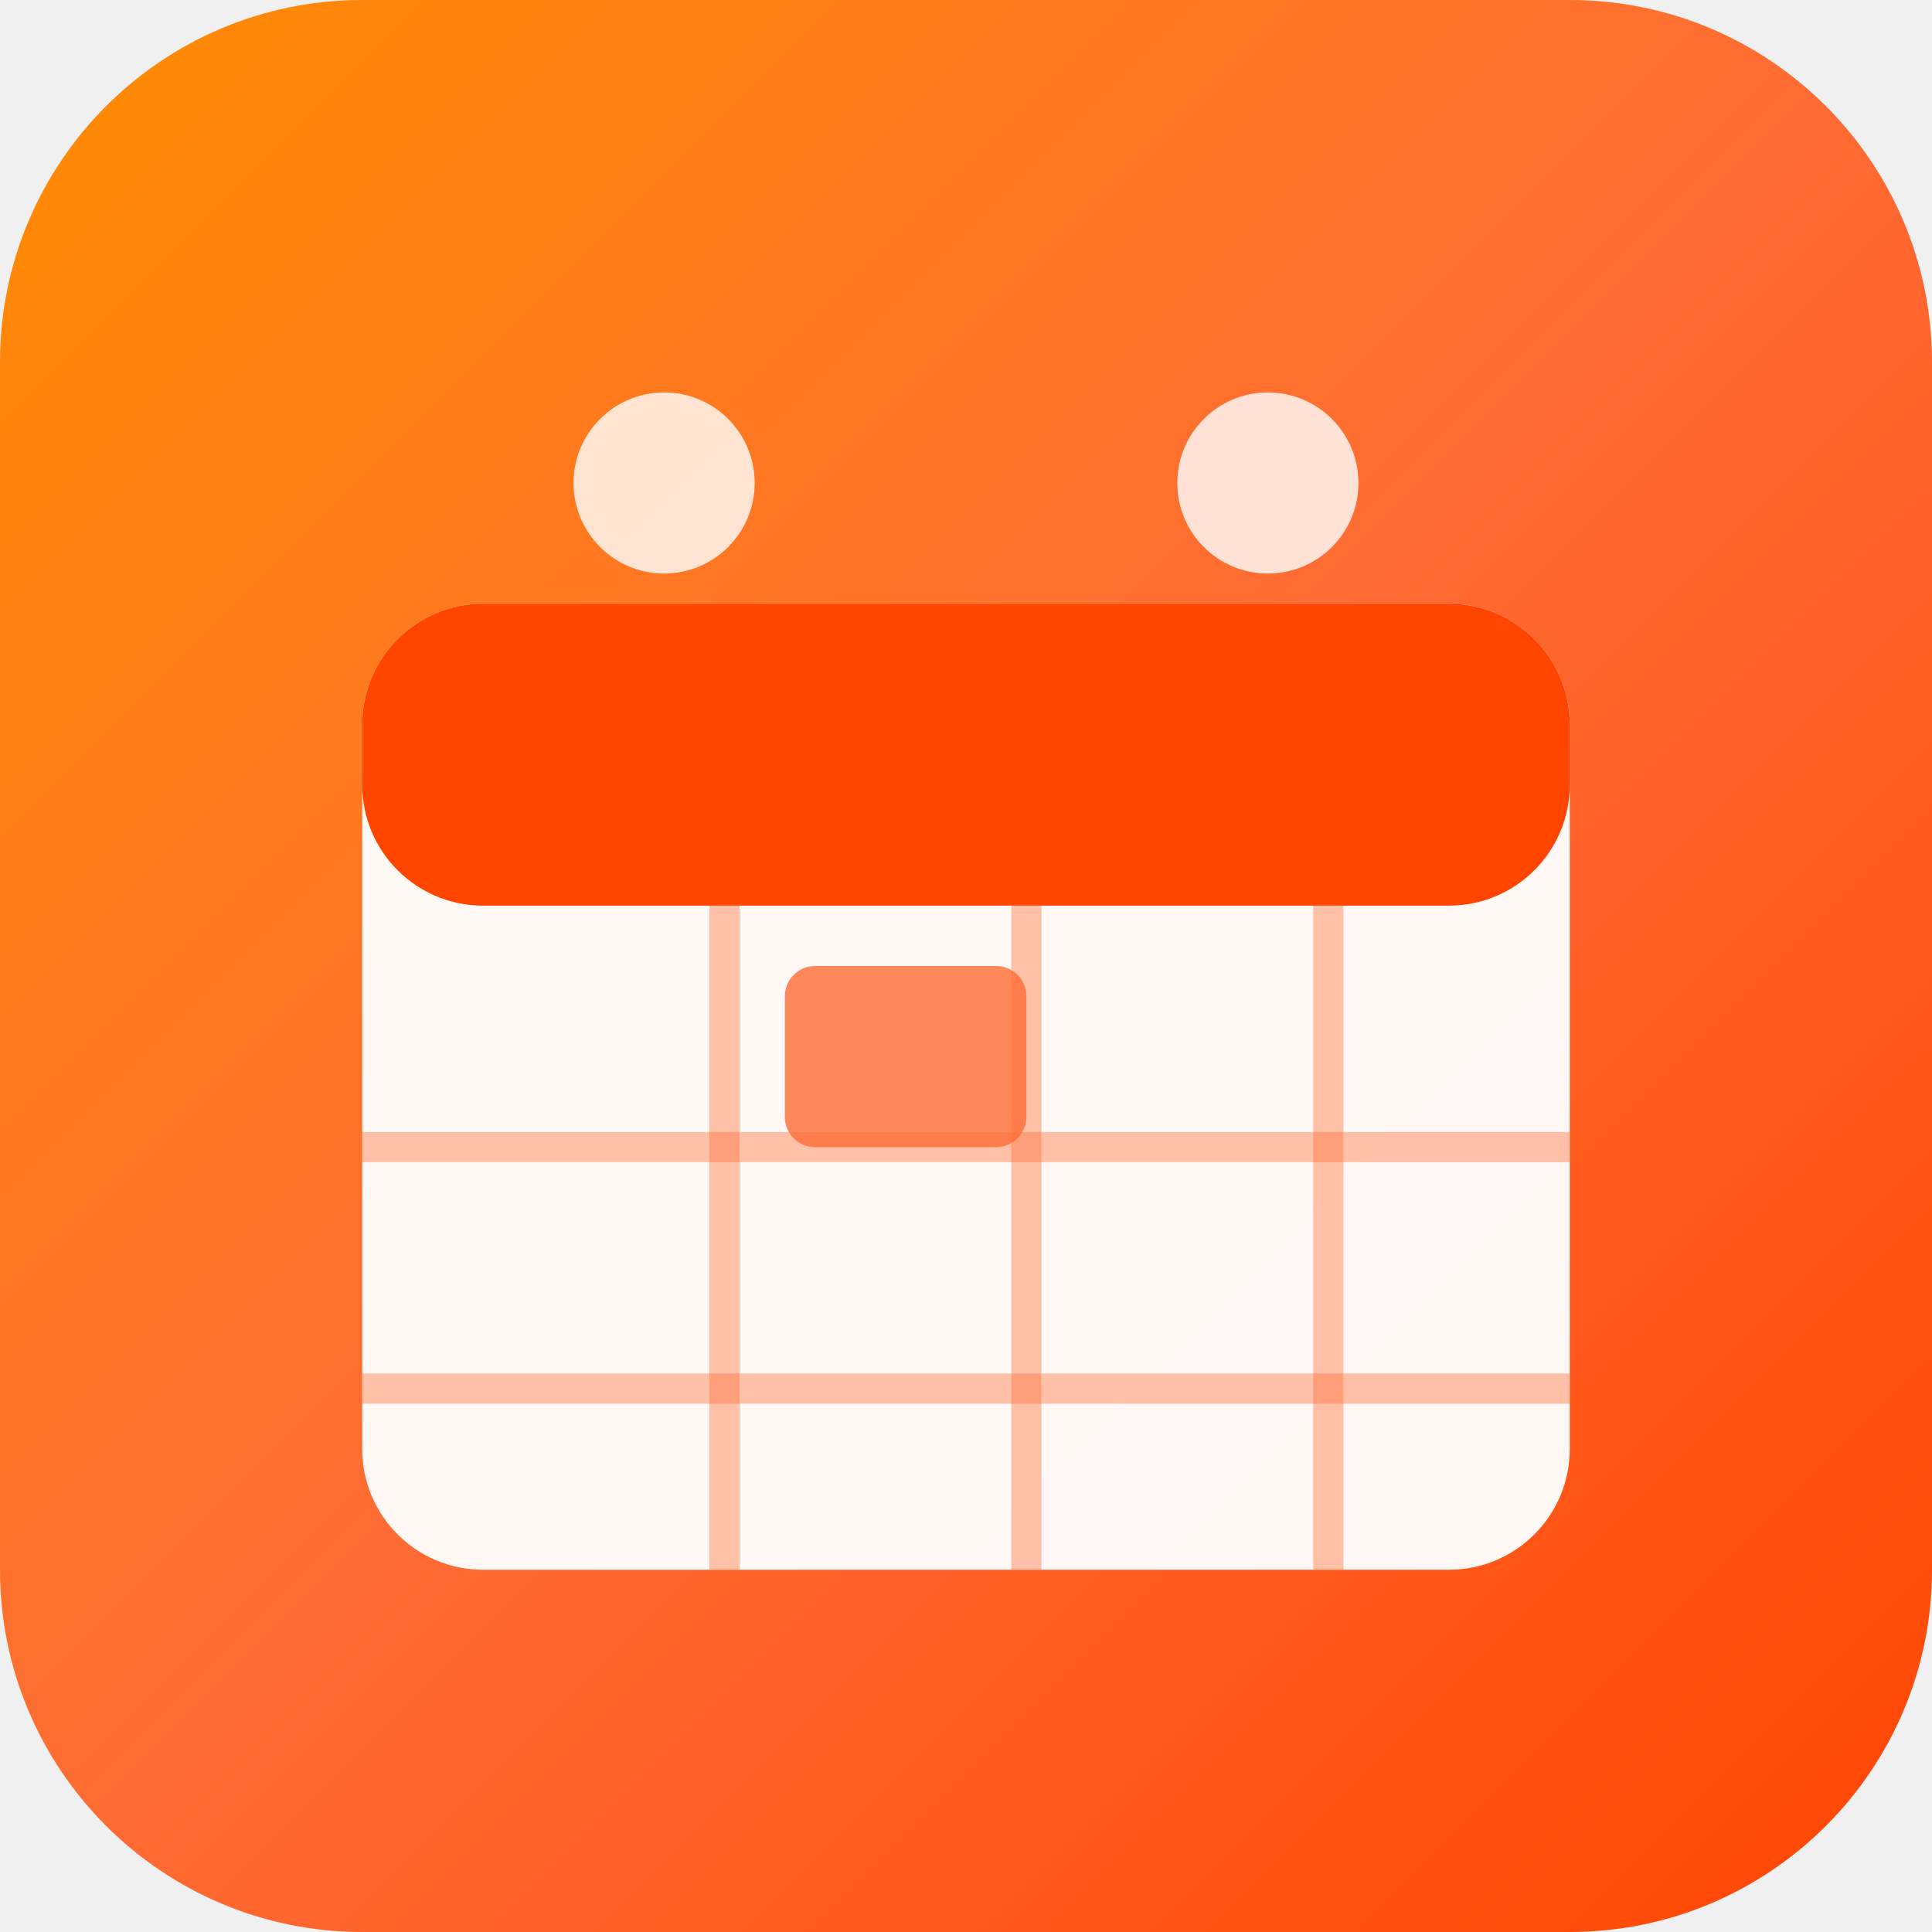
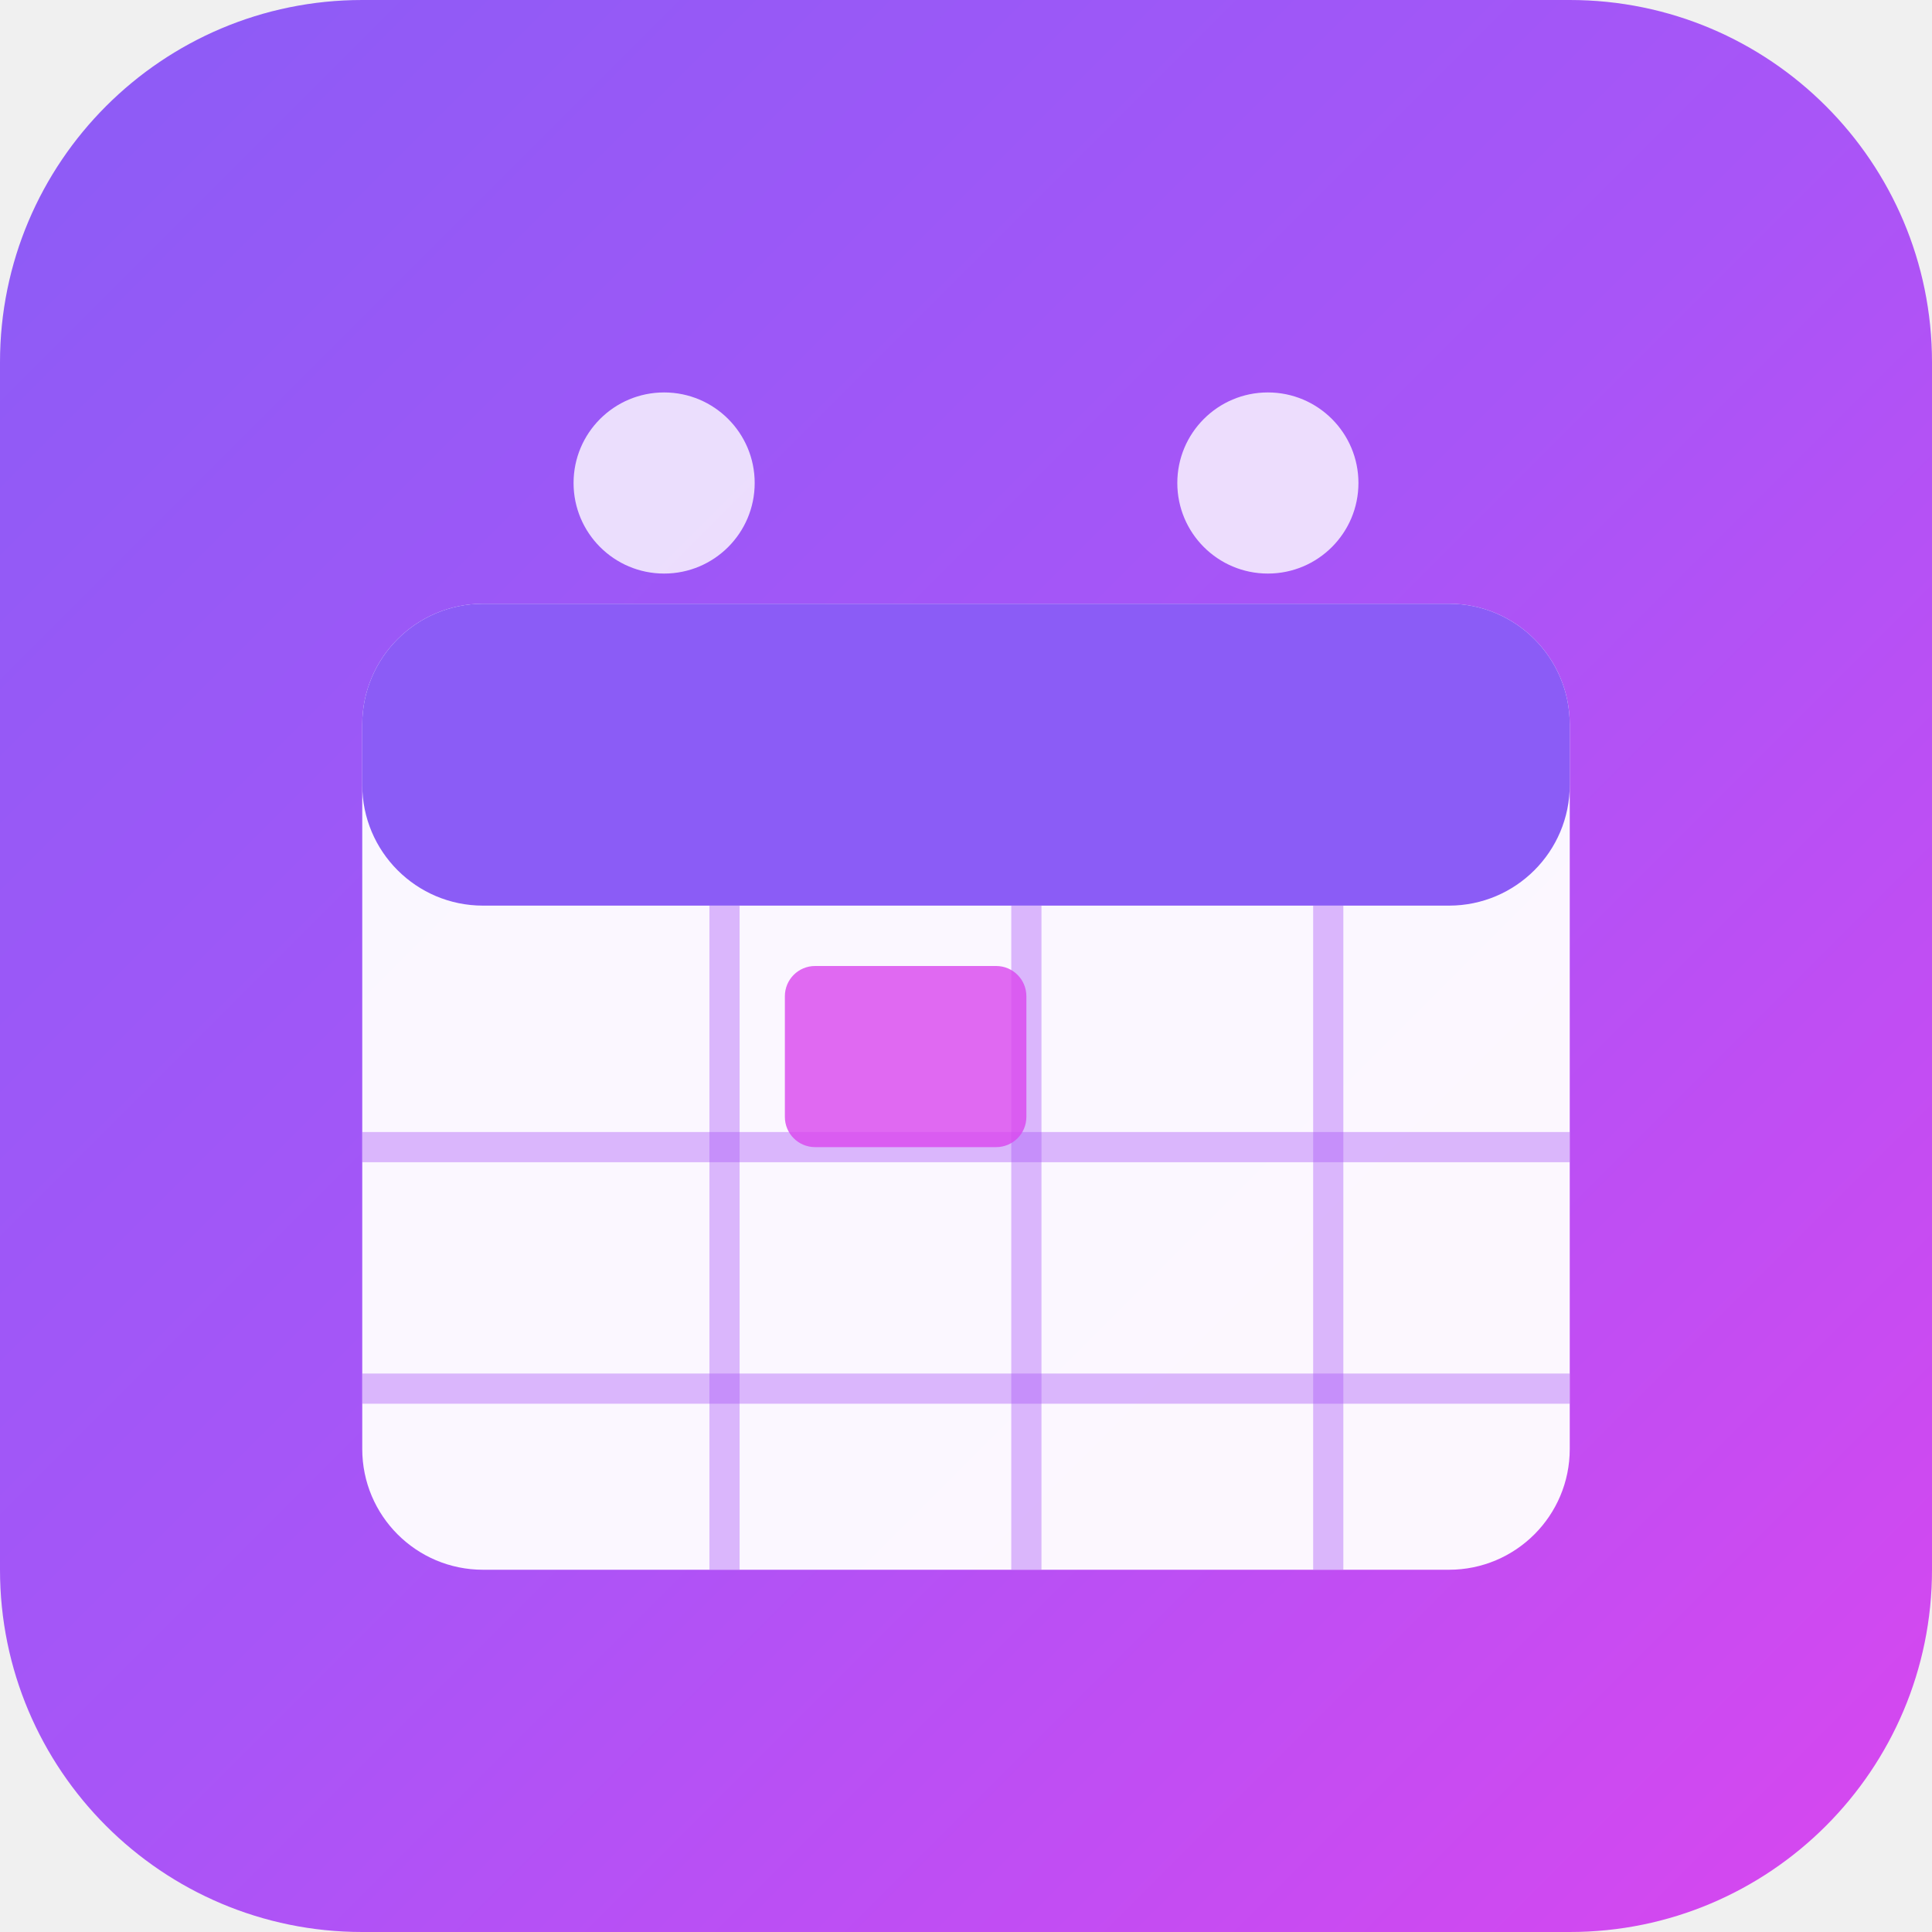
<svg xmlns="http://www.w3.org/2000/svg" width="32" height="32" viewBox="0 0 32 32" fill="none">
  <rect width="32" height="32" rx="6" fill="url(#gradient)" />
  <rect x="6" y="10" width="20" height="16" rx="2" fill="white" opacity="0.95" />
-   <rect x="6" y="10" width="20" height="5" rx="2" fill="#ff4500" />
+   <rect x="6" y="10" width="20" height="5" rx="2" fill="#8b5cf6" />
  <circle cx="11" cy="8" r="1.5" fill="white" opacity="0.8" />
  <circle cx="21" cy="8" r="1.5" fill="white" opacity="0.8" />
-   <line x1="12" y1="15" x2="12" y2="26" stroke="#ff6b35" stroke-width="0.5" opacity="0.4" />
-   <line x1="17" y1="15" x2="17" y2="26" stroke="#ff6b35" stroke-width="0.5" opacity="0.4" />
-   <line x1="22" y1="15" x2="22" y2="26" stroke="#ff6b35" stroke-width="0.5" opacity="0.4" />
-   <line x1="6" y1="19" x2="26" y2="19" stroke="#ff6b35" stroke-width="0.5" opacity="0.4" />
-   <line x1="6" y1="23" x2="26" y2="23" stroke="#ff6b35" stroke-width="0.5" opacity="0.4" />
-   <rect x="13" y="16" width="4" height="3" fill="#ff6b35" opacity="0.8" rx="0.5" />
+   <line x1="12" y1="15" x2="12" y2="26" stroke="#a855f7" stroke-width="0.5" opacity="0.4" />
+   <line x1="17" y1="15" x2="17" y2="26" stroke="#a855f7" stroke-width="0.5" opacity="0.4" />
+   <line x1="22" y1="15" x2="22" y2="26" stroke="#a855f7" stroke-width="0.5" opacity="0.4" />
+   <line x1="6" y1="19" x2="26" y2="19" stroke="#a855f7" stroke-width="0.5" opacity="0.4" />
+   <line x1="6" y1="23" x2="26" y2="23" stroke="#a855f7" stroke-width="0.5" opacity="0.4" />
+   <rect x="13" y="16" width="4" height="3" fill="#d946ef" opacity="0.8" rx="0.5" />
  <defs>
    <linearGradient id="gradient" x1="0%" y1="0%" x2="100%" y2="100%">
-       <stop offset="0%" style="stop-color:#ff8c00;stop-opacity:1" />
-       <stop offset="50%" style="stop-color:#ff6b35;stop-opacity:1" />
-       <stop offset="100%" style="stop-color:#ff4500;stop-opacity:1" />
+       <stop offset="0%" style="stop-color:#8b5cf6;stop-opacity:1" />
+       <stop offset="50%" style="stop-color:#a855f7;stop-opacity:1" />
+       <stop offset="100%" style="stop-color:#d946ef;stop-opacity:1" />
    </linearGradient>
  </defs>
</svg>
